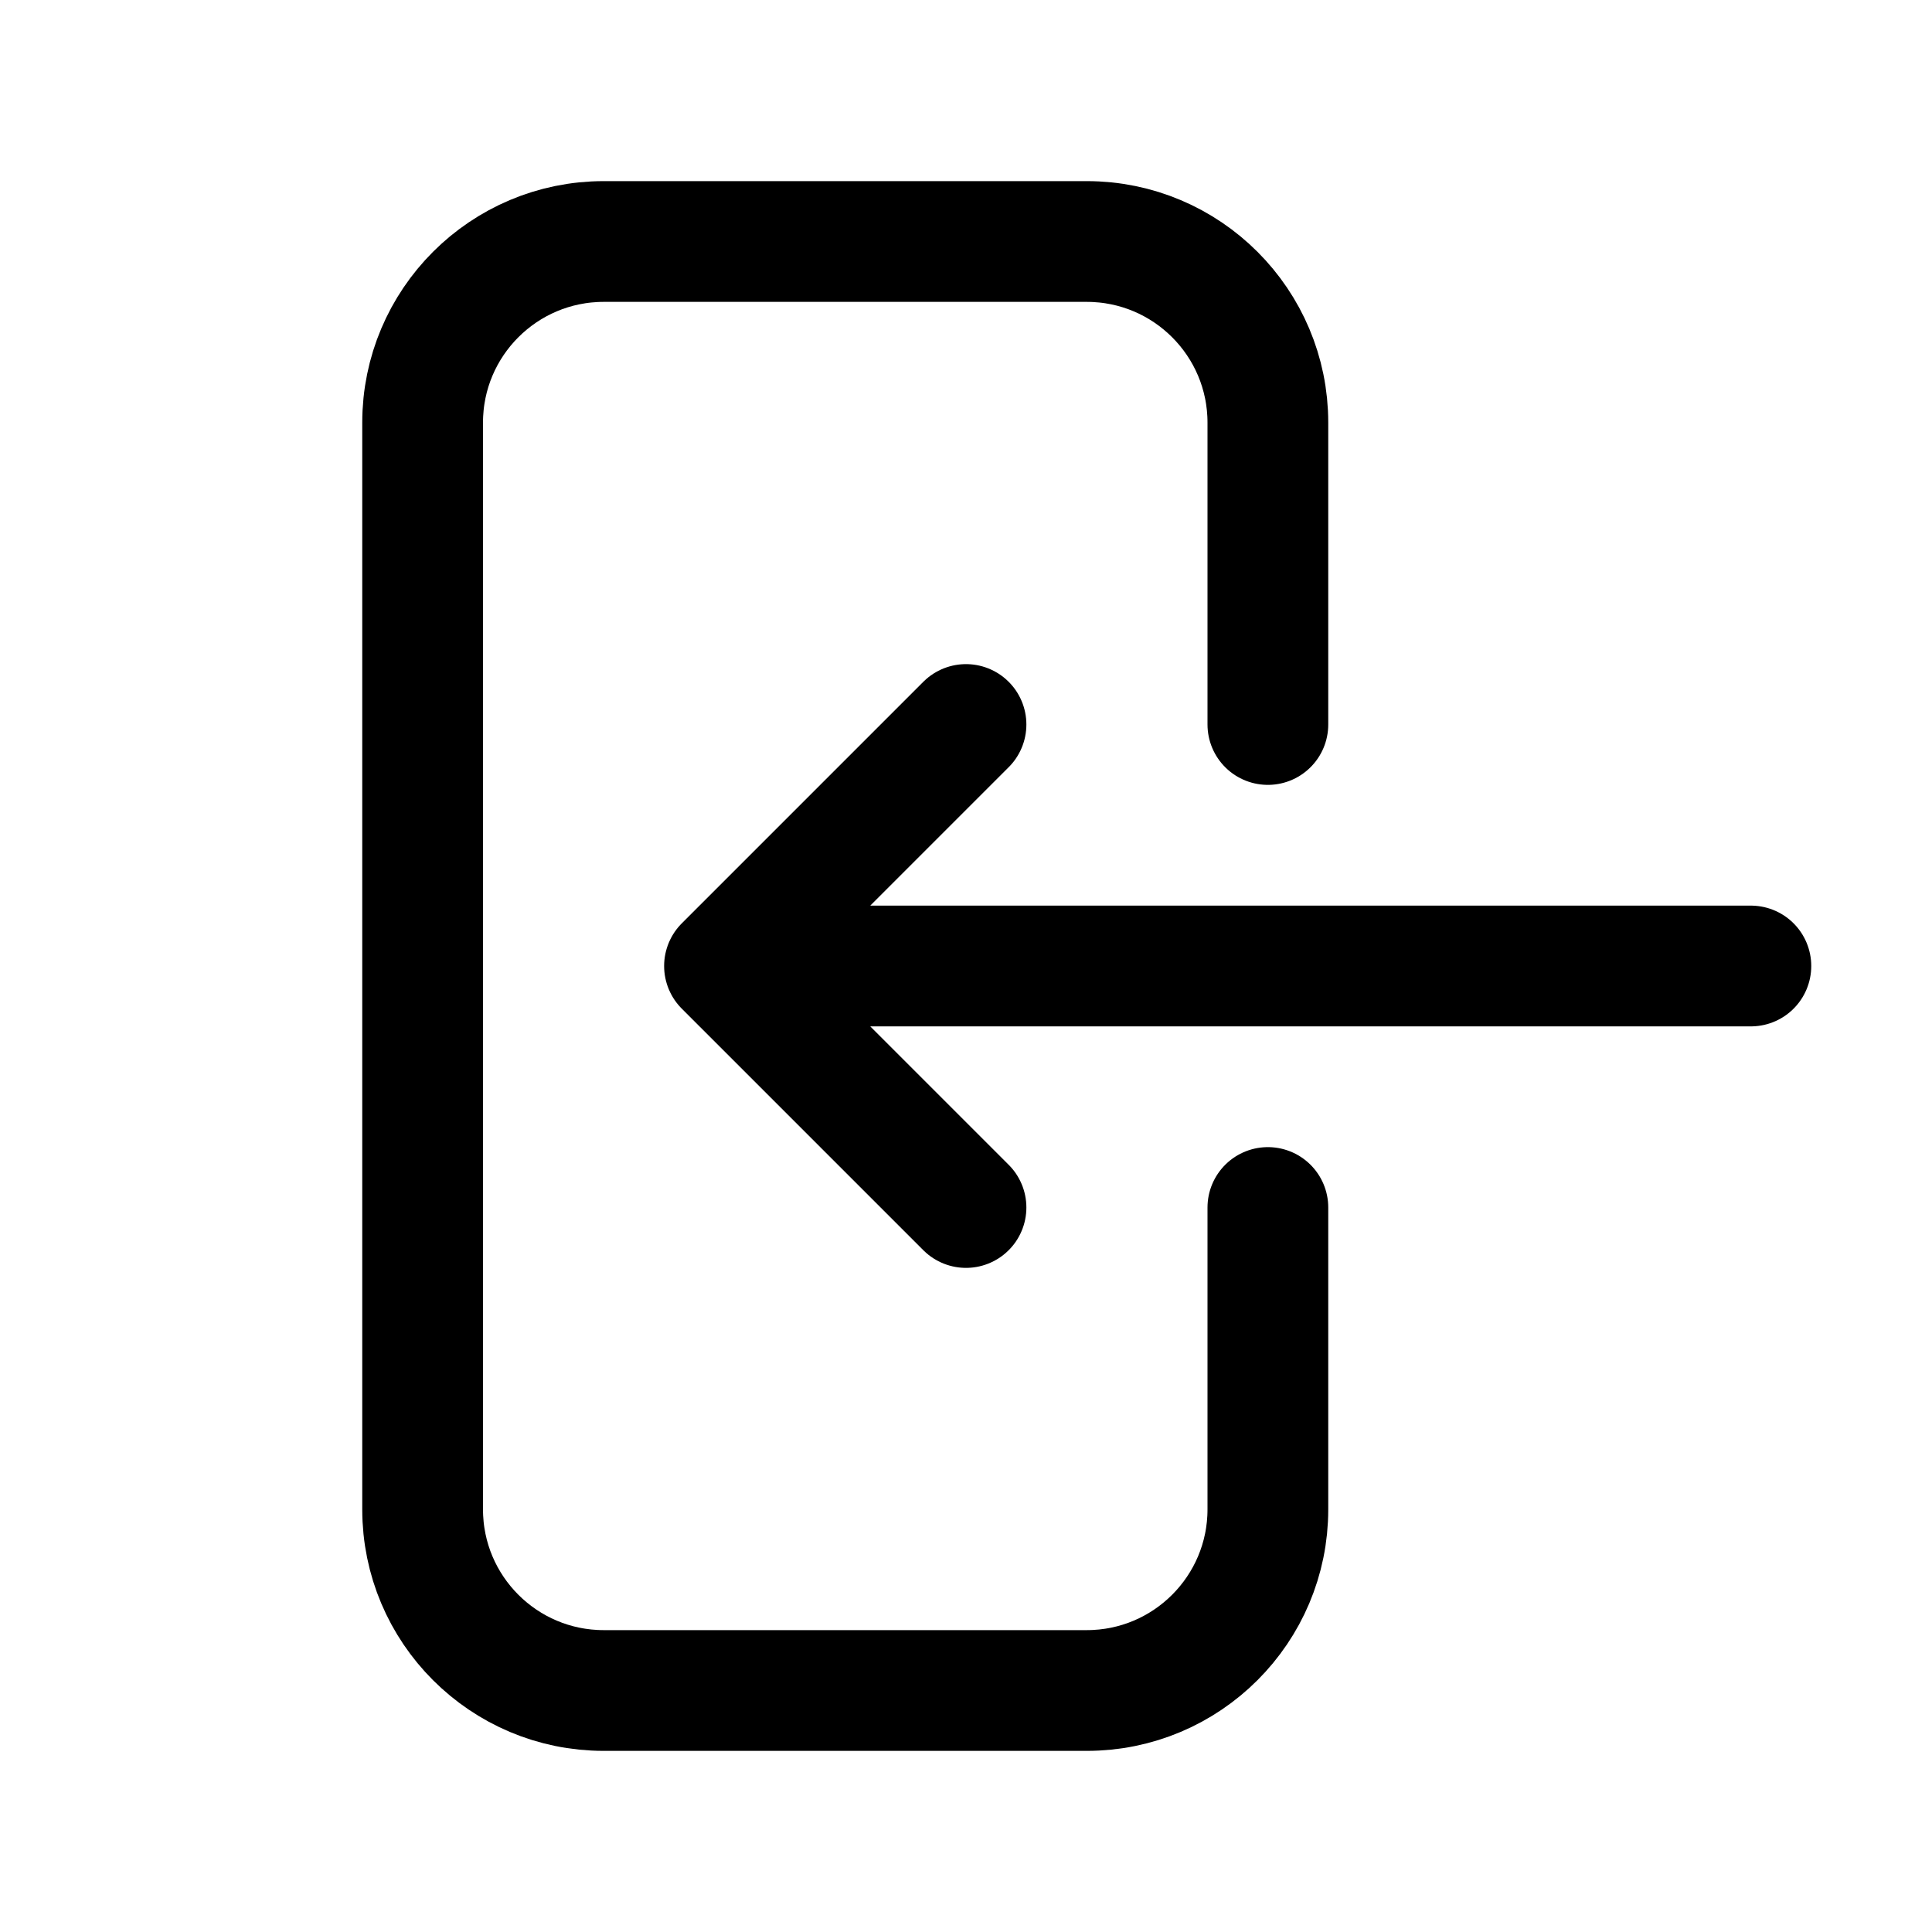
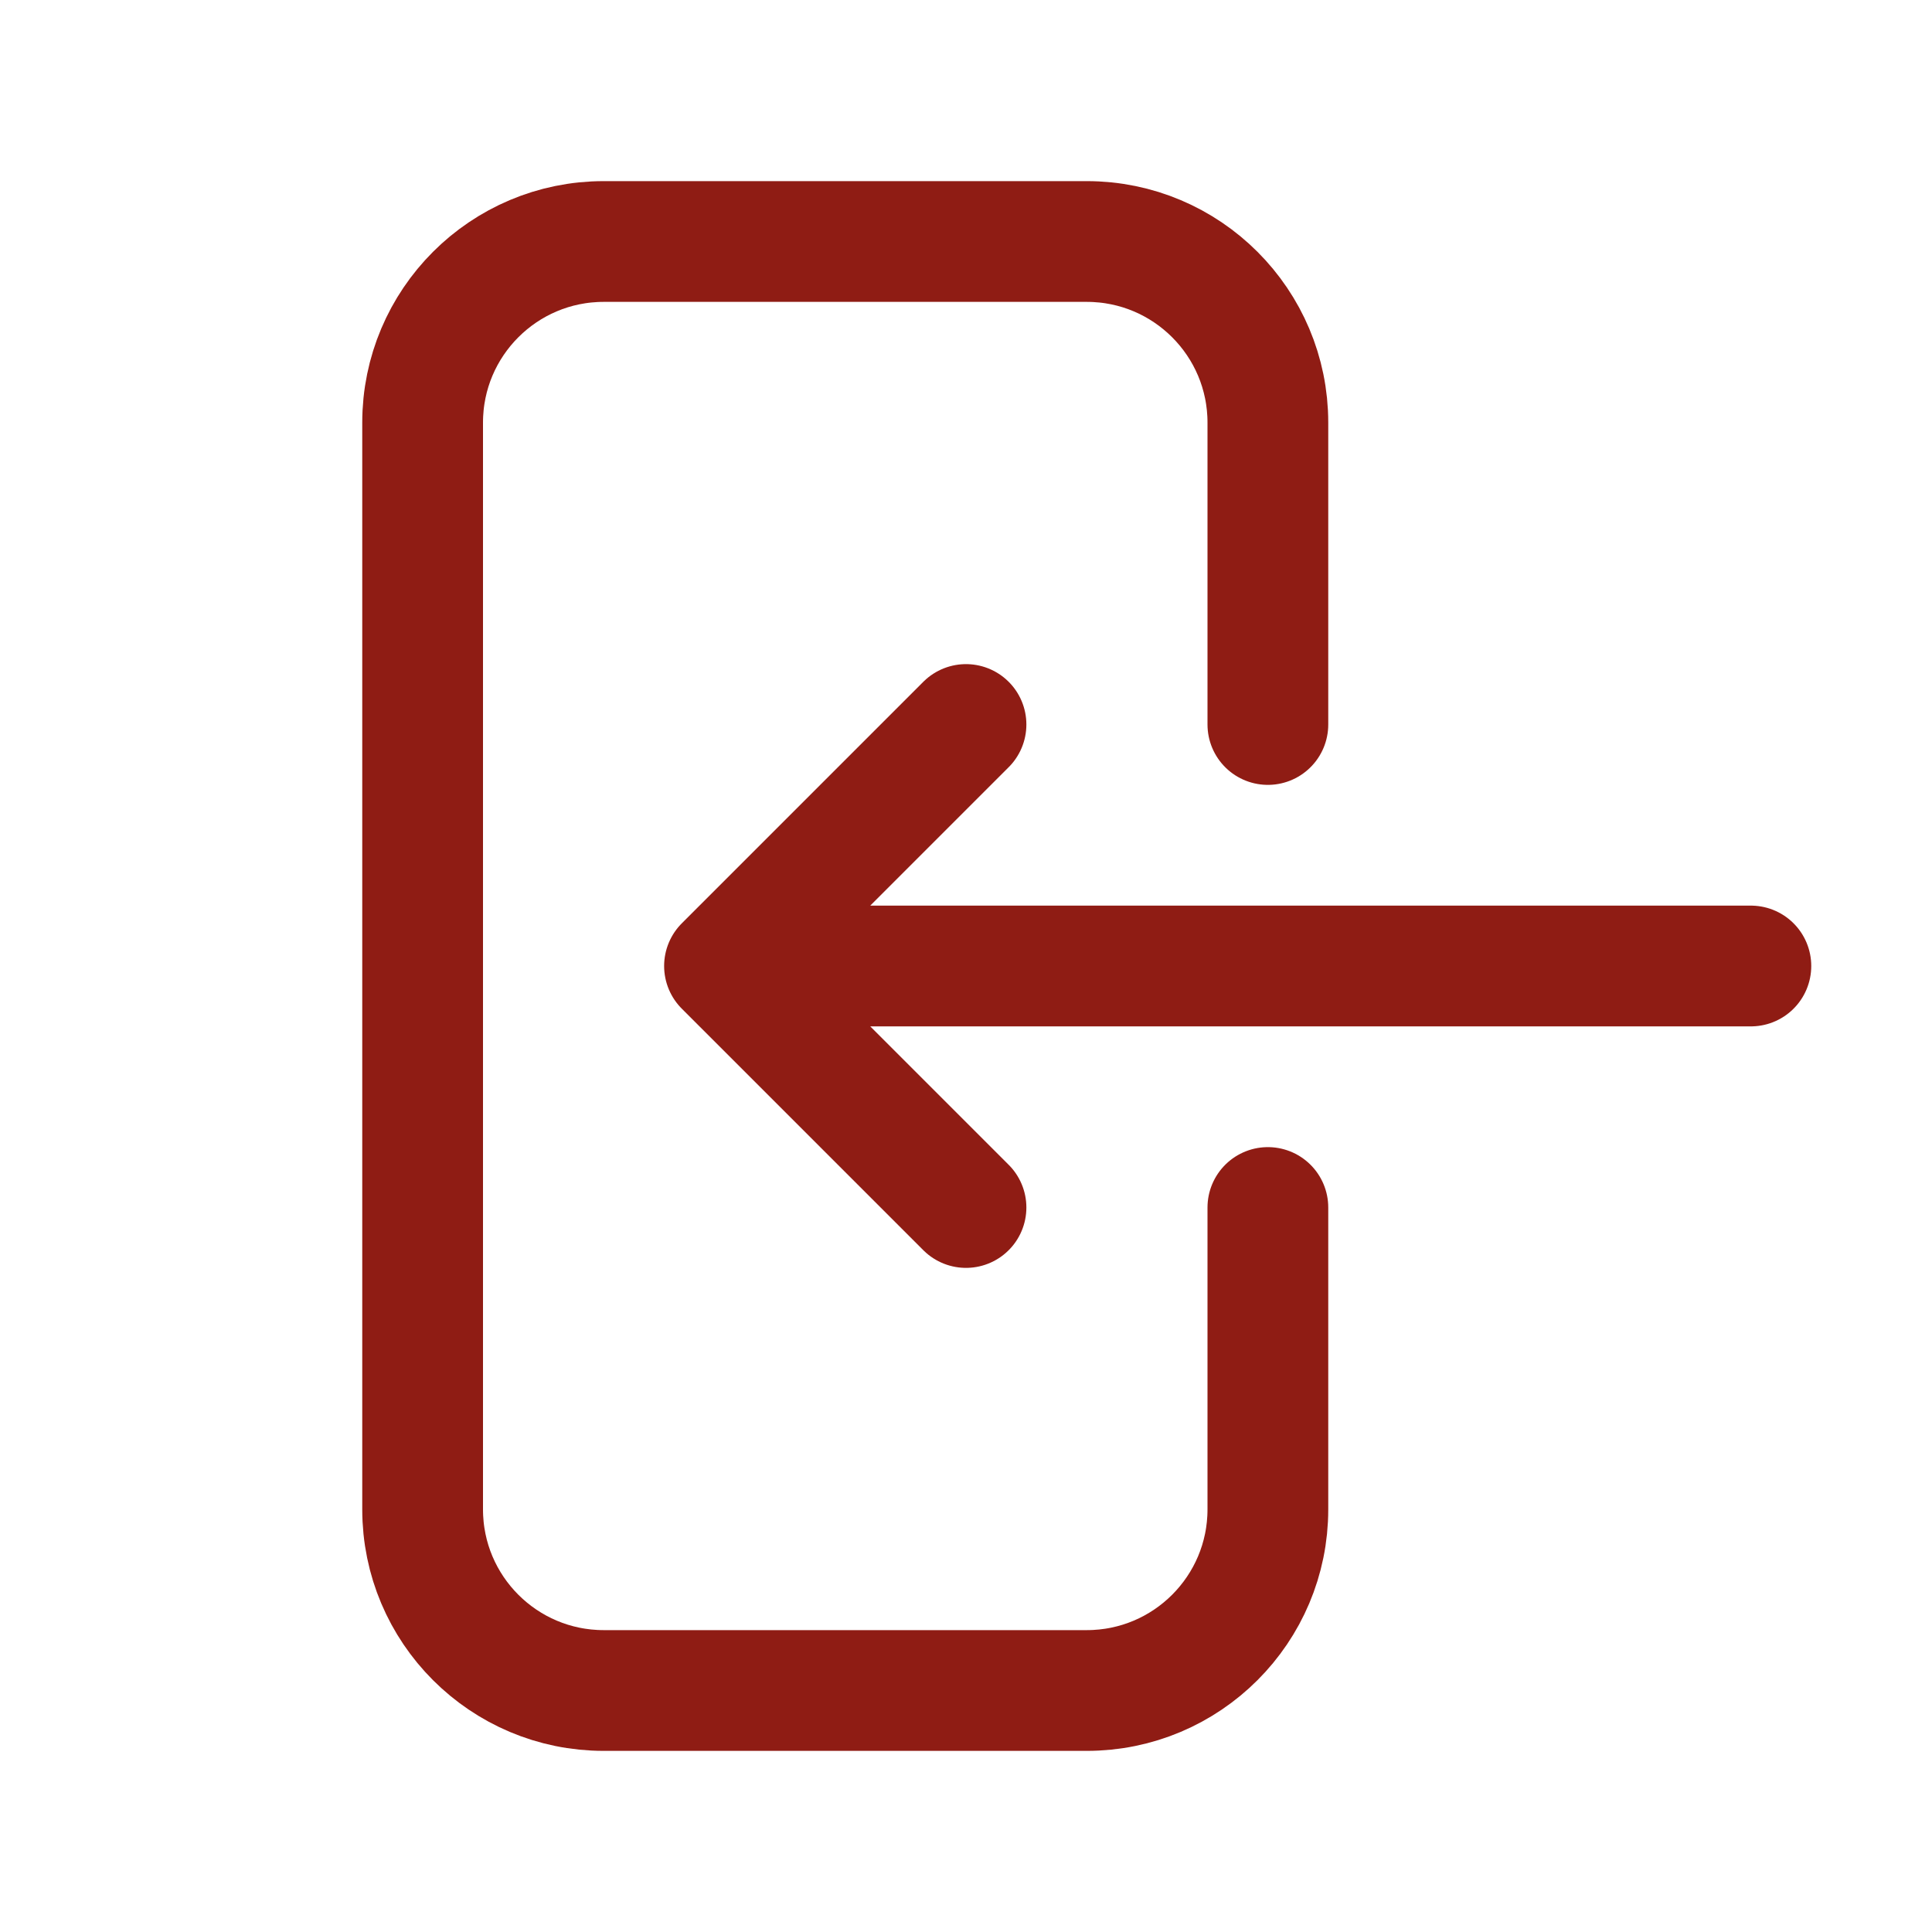
- <svg xmlns="http://www.w3.org/2000/svg" fill="none" viewBox="0 0 24 24" stroke-width="1.5" stroke="currentColor" class="w-6 h-6">
+ <svg xmlns="http://www.w3.org/2000/svg" fill="none" viewBox="0 0 24 24" stroke-width="1.5" stroke="#8f1c14" class="w-6 h-6">
  <path stroke-linecap="round" stroke-linejoin="round" d="M15.75 9V5.25A2.25 2.25 0 0013.5 3h-6a2.25 2.25 0 00-2.25 2.25v13.5A2.25 2.25 0 007.5 21h6a2.25 2.25 0 002.25-2.25V15M12 9l-3 3m0 0l3 3m-3-3h12.75" />
</svg>
